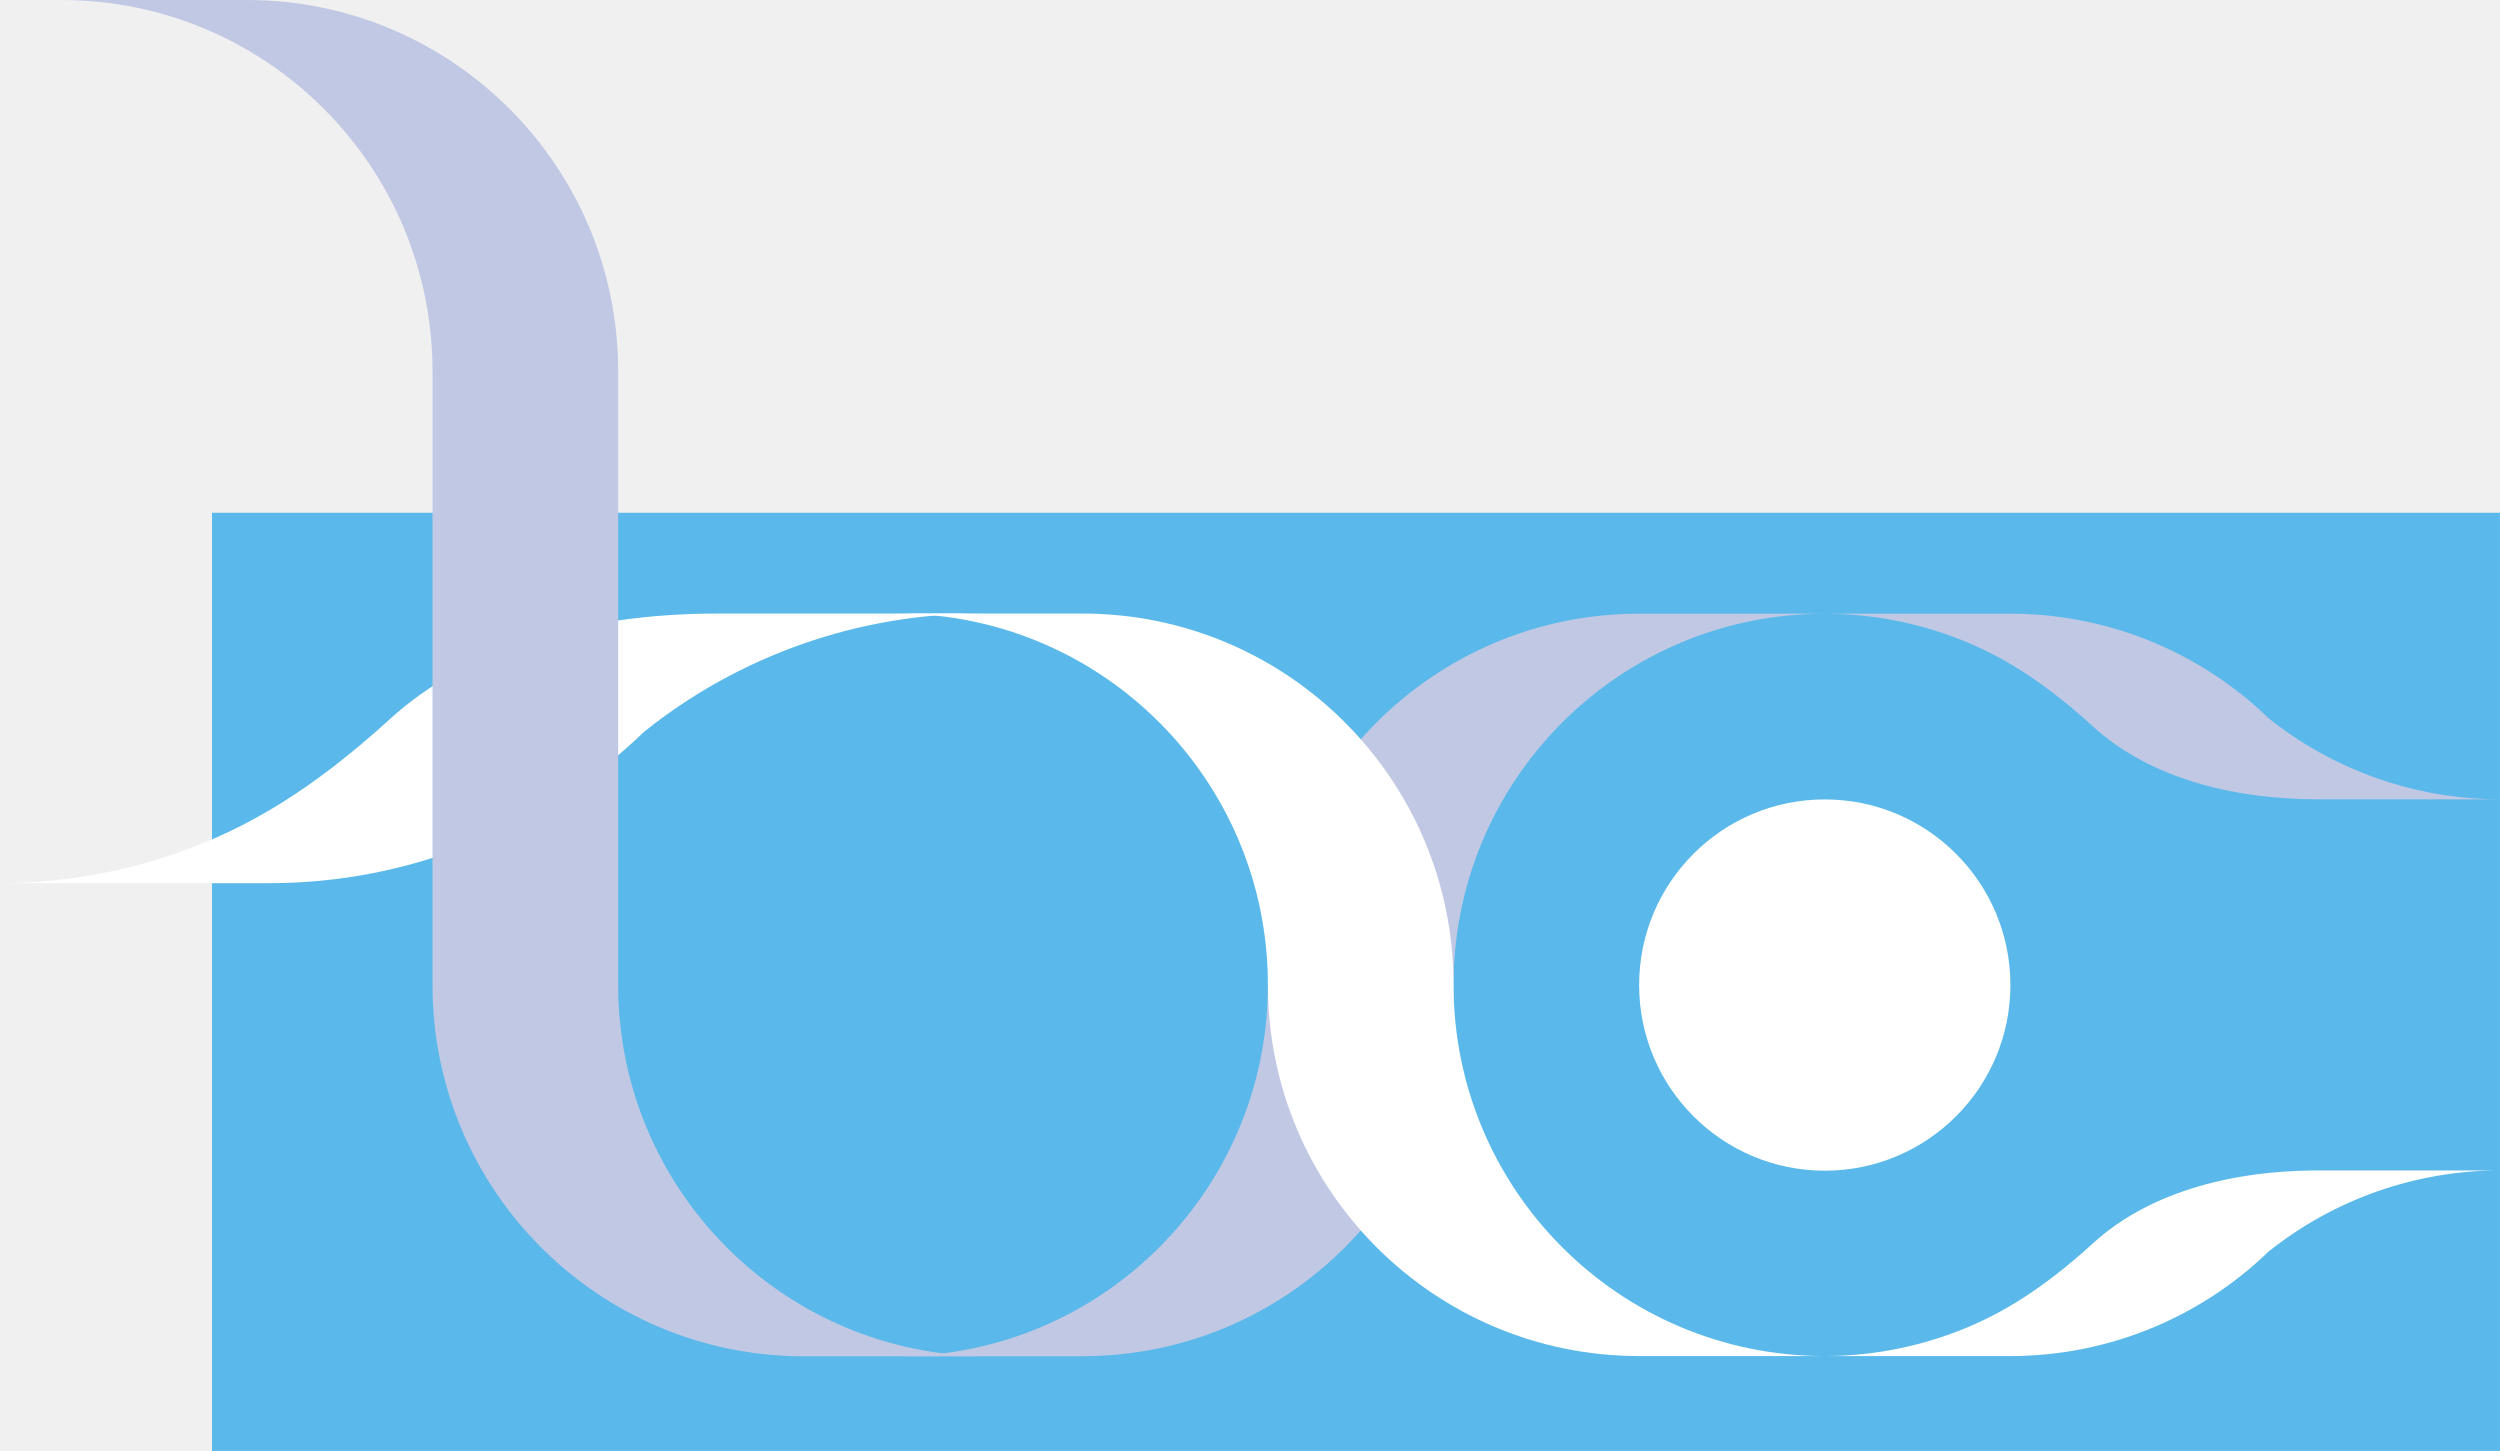
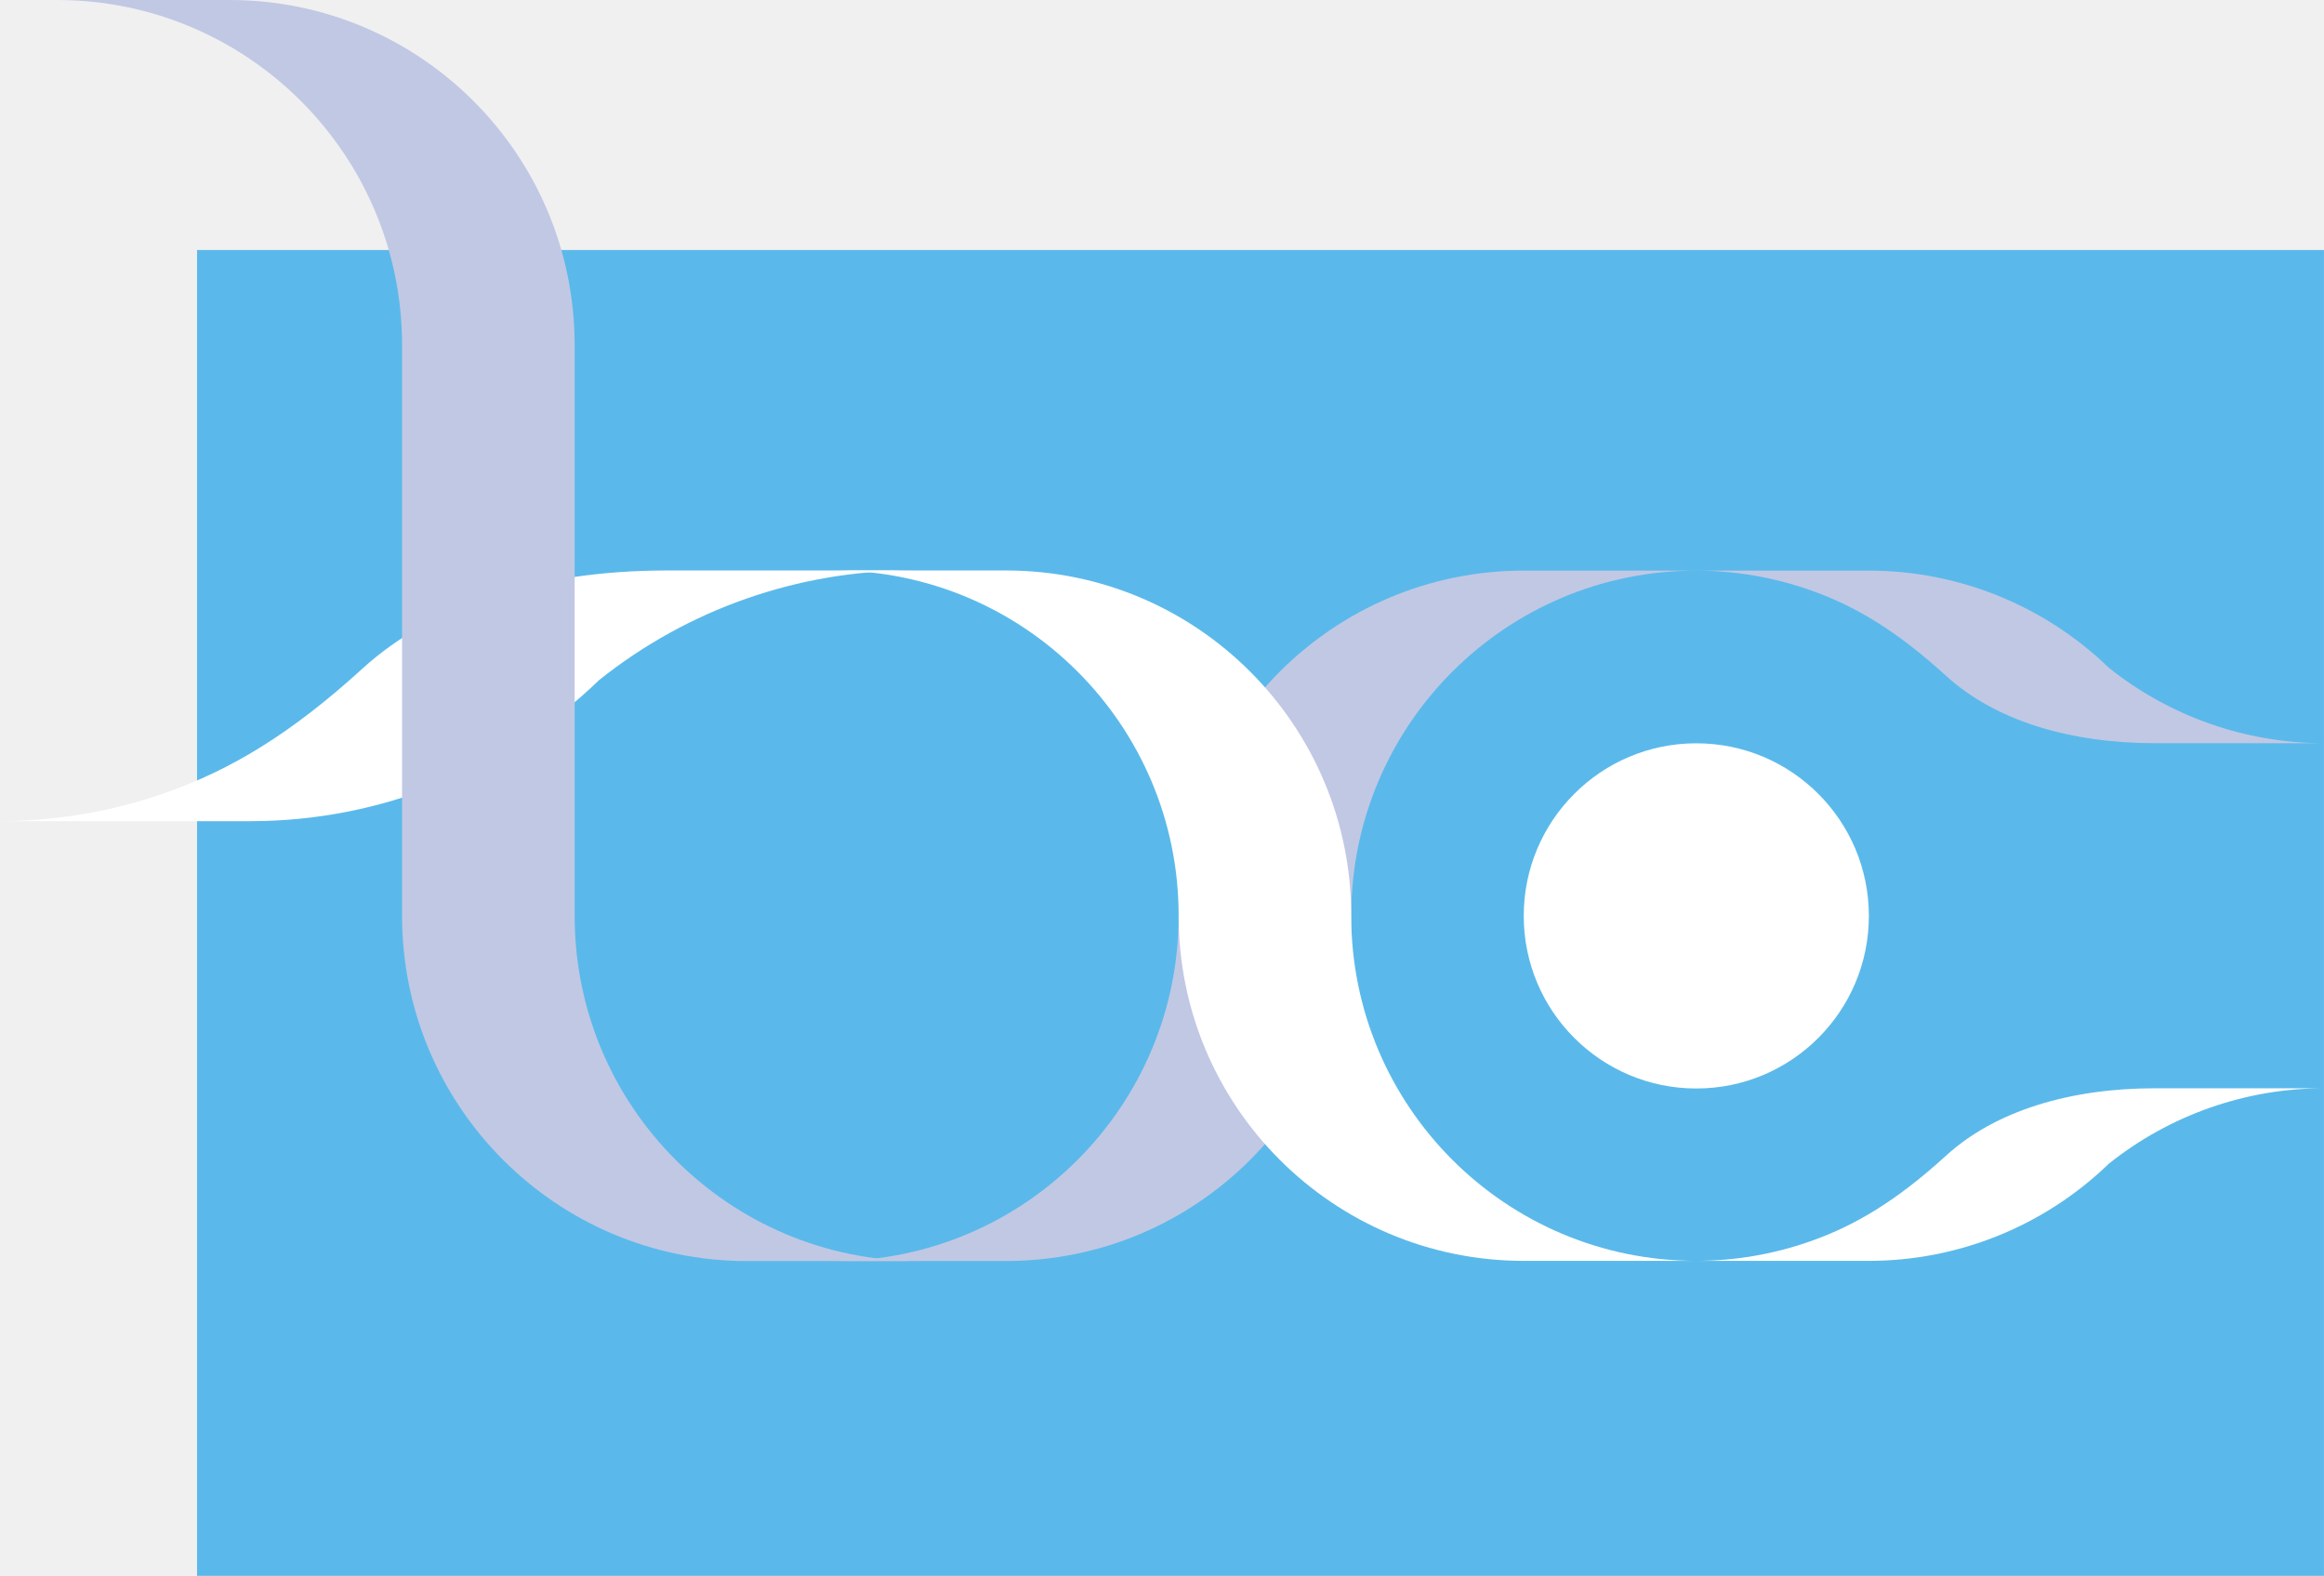
- <svg xmlns="http://www.w3.org/2000/svg" width="210mm" height="121.88mm" version="1.1" viewBox="0 0 210 121.88">
-   <rect x="17.807" y="43.071" width="192.19" height="78.807" fill="#5ab9ea" stop-color="#000000" />
+ <svg xmlns="http://www.w3.org/2000/svg" width="210mm" height="142.36mm" version="1.1" viewBox="0 0 210 142.36">
+   <rect x="17.807" y="22.586" width="192.19" height="119.78" fill="#5ab9ea" stop-color="#000000" />
  <g stroke-width="1">
    <path d="m0 74.186c5.071-0.007 10.105-0.866 14.892-2.541 5.965-2.078 11.429-5.38 17.887-11.266 6.459-5.886 16.244-8.832 27.407-8.84h22.189c-10.269 0.007-20.231 3.502-28.252 9.913-8.444 8.166-19.731 12.732-31.479 12.734h-7.753z" fill="#fff" stop-color="#000000" />
    <path d="m137.69 51.55a31.184 31.184 0 0 0-31.187 31.184 31.184 31.184 0 0 1-31.184 31.187h15.592a31.184 31.184 0 0 0 31.187-31.187 31.184 31.184 0 0 1 31.184-31.184z" fill="#c1c8e4" stop-color="#000000" />
    <path d="m137.69 113.91a31.184 31.184 0 0 1-31.187-31.184 31.184 31.184 0 0 0-31.184-31.187h15.592a31.184 31.184 0 0 1 31.187 31.187 31.184 31.184 0 0 0 31.184 31.184z" fill="#fff" stop-color="#000000" />
    <circle cx="153.28" cy="82.744" r="15.593" fill="#fff" stop-color="#000000" />
    <path d="m51.926 82.744c-4.4e-5 17.223 13.962 31.184 31.184 31.184h-15.592c-17.224 6.6e-4 -31.187-13.962-31.187-31.184v-51.557c6.65e-4 -17.224-13.962-31.187-31.184-31.187h15.592c17.224-6.6e-4 31.187 13.962 31.187 31.187z" fill="#c1c8e4" stop-color="#000000" />
    <path d="m153.28 51.55c3.492 0.004 6.958 0.596 10.254 1.75 4.107 1.431 7.869 3.704 12.316 7.757 4.447 4.053 11.185 6.081 18.87 6.086h15.278c-7.07-0.004-13.93-2.411-19.453-6.825-5.814-5.623-13.586-8.767-21.674-8.768h-5.338z" fill="#c1c8e4" stop-color="#000000" />
    <path d="m153.28 113.91c3.492-4e-3 6.958-0.596 10.254-1.75 4.107-1.431 7.869-3.704 12.316-7.757 4.447-4.053 11.185-6.081 18.87-6.086h15.278c-7.07 4e-3 -13.93 2.411-19.453 6.825-5.814 5.623-13.586 8.767-21.674 8.768h-5.338z" fill="#fff" stop-color="#000000" />
  </g>
</svg>
